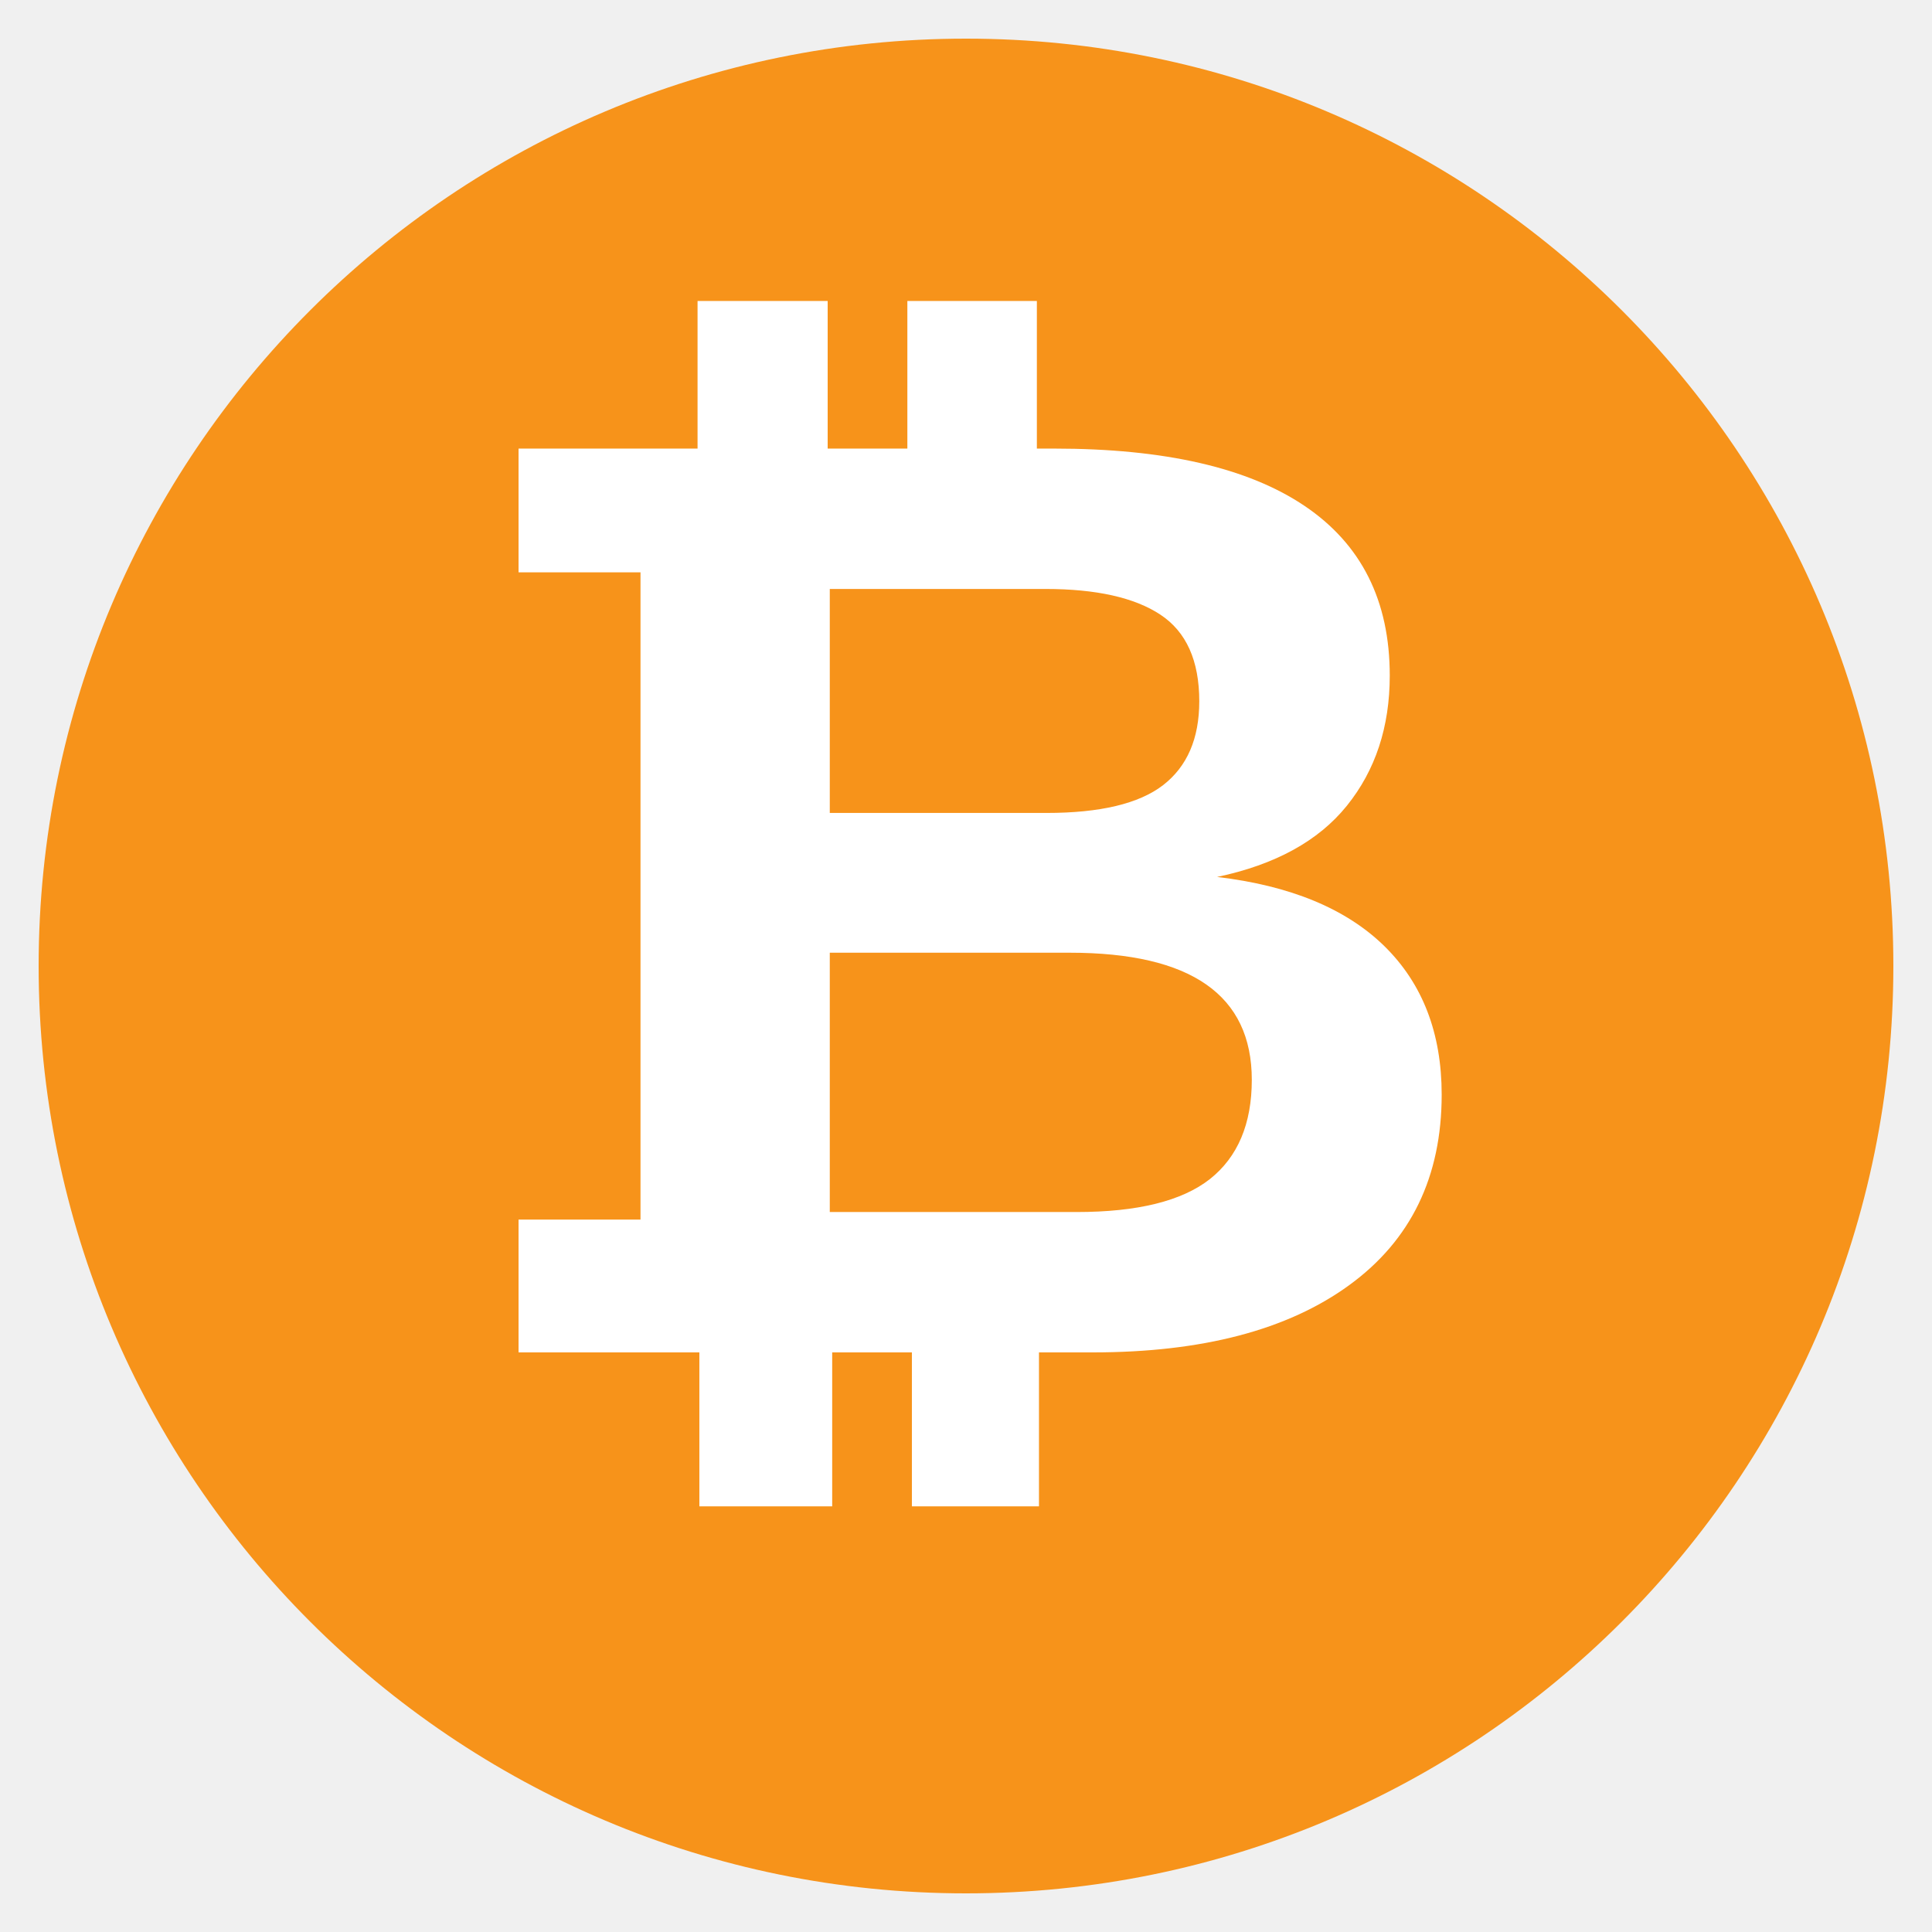
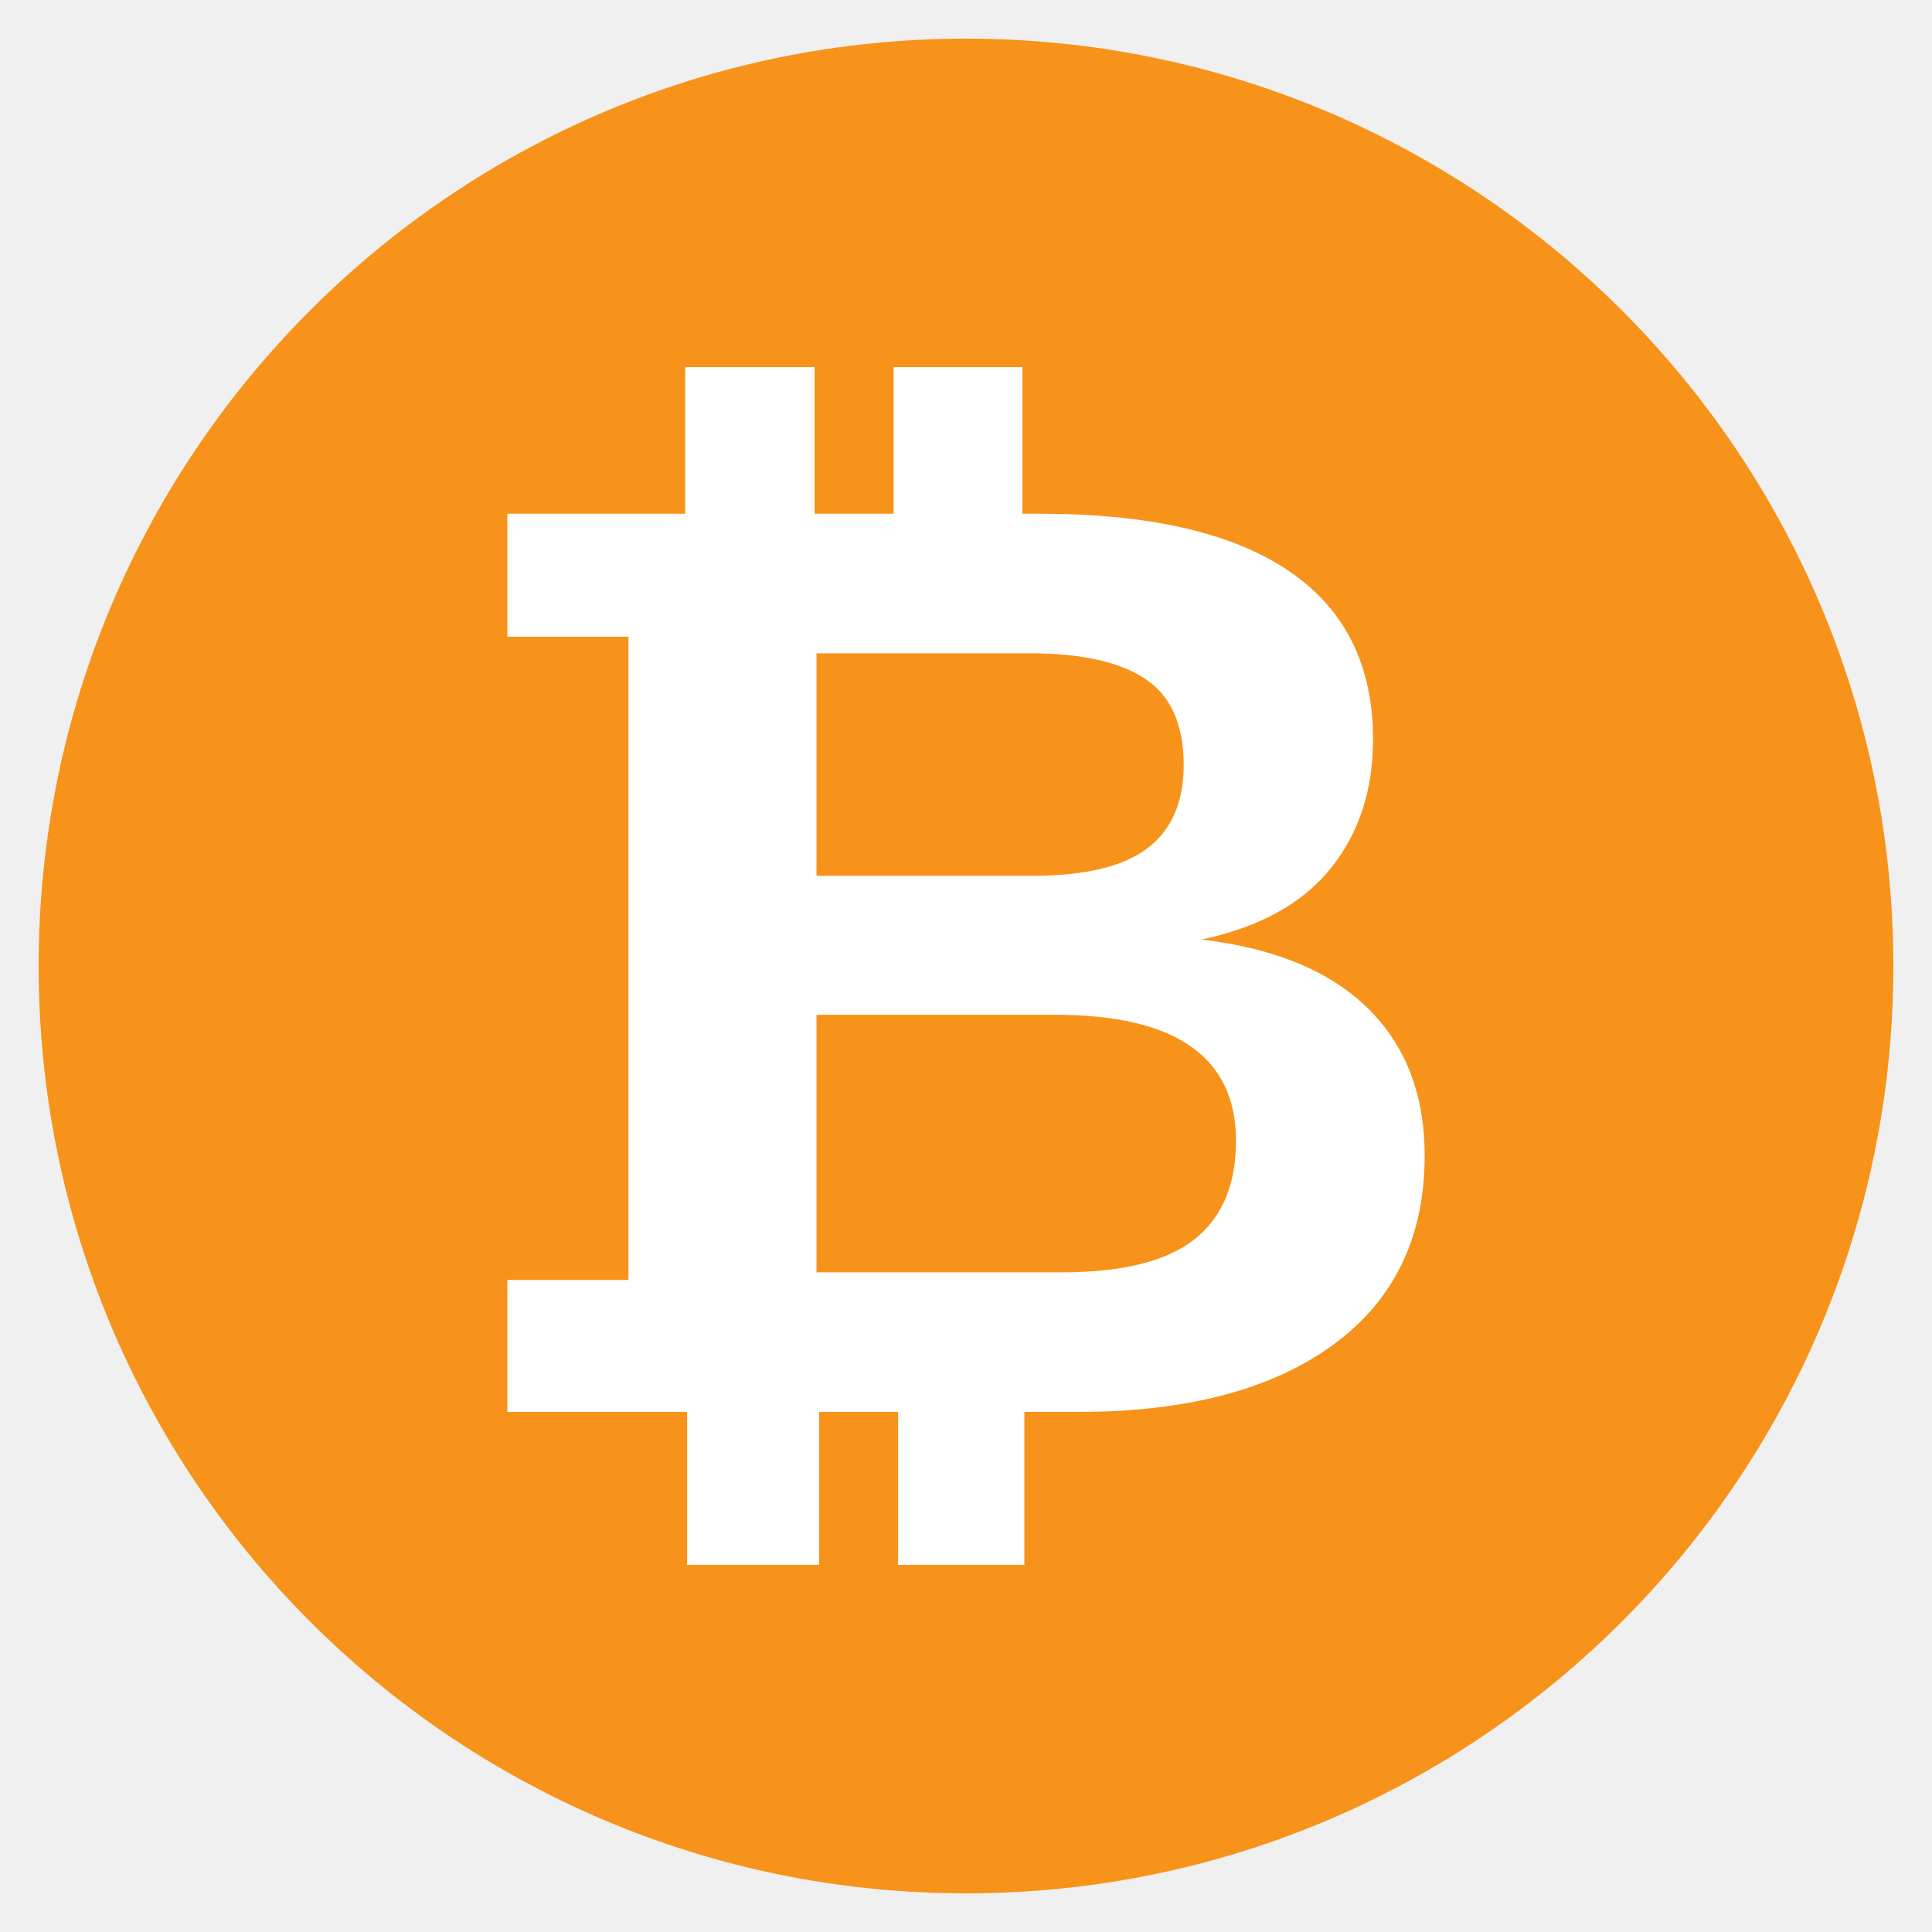
- <svg xmlns="http://www.w3.org/2000/svg" viewBox="0 0 100 100">
+ <svg xmlns="http://www.w3.org/2000/svg" viewBox="0 0 100 100" role="img" aria-label="Corvin">
  <circle cx="50" cy="50" r="48" fill="#f7931a" />
-   <text x="50" y="70" font-family="Arial Black, Arial, sans-serif" font-size="68" font-weight="900" fill="white" text-anchor="middle">₿</text>
+   <g transform="translate(21.739,73.081) scale(0.032996,-0.032996)" fill="#fff">
+     <path d="M945 1409H972Q1230 1409 1362.5 1319.5Q1495 1230 1495 1055Q1495 935 1428.5 852.5Q1362 770 1226 741Q1397 721 1486.5 633.5Q1576 546 1576 402Q1576 210 1432.0 105.0Q1288 0 1032 0H948V-240H750V0H626V-240H419V0H137V207H327V1216H137V1409H416V1639H619V1409H743V1639H945ZM1198 1015Q1198 1110 1137.5 1150.0Q1077 1190 958 1190H622V841H960Q1085 841 1141.5 884.5Q1198 928 1198 1015ZM1280 425Q1280 623 996 623H622V219H1007Q1149 219 1214.5 270.5Q1280 322 1280 425Z" />
+   </g>
</svg>
